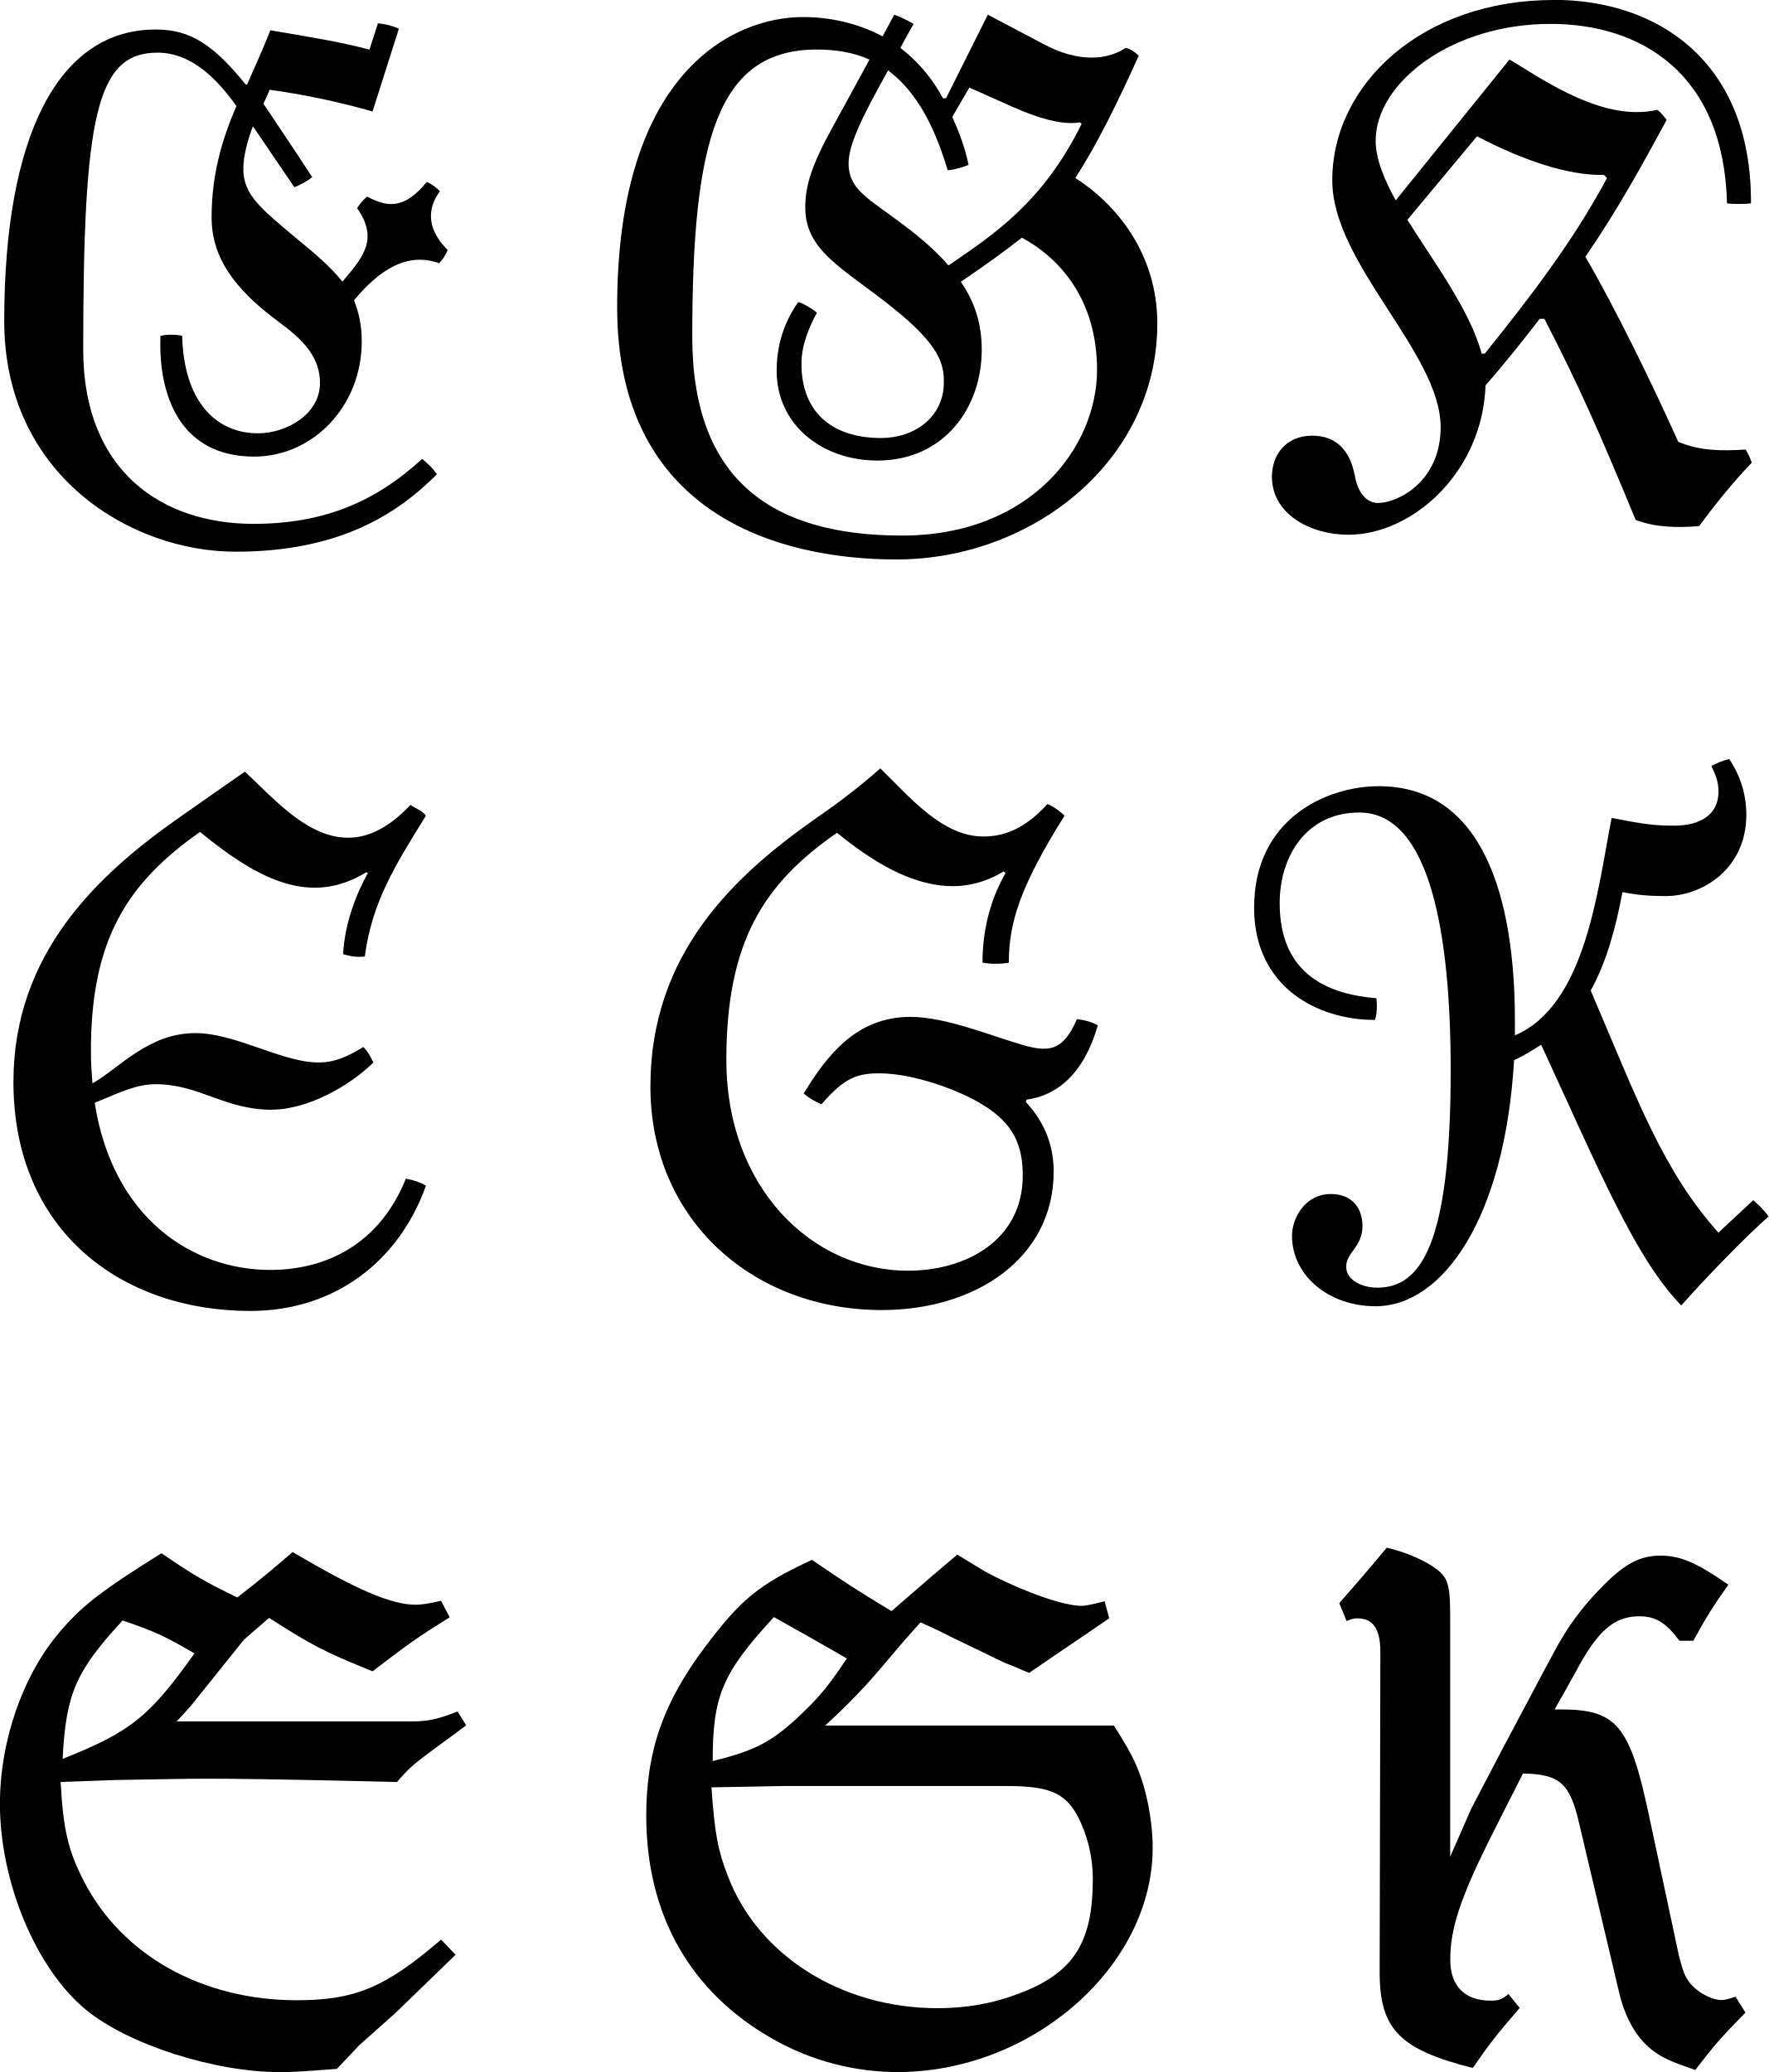
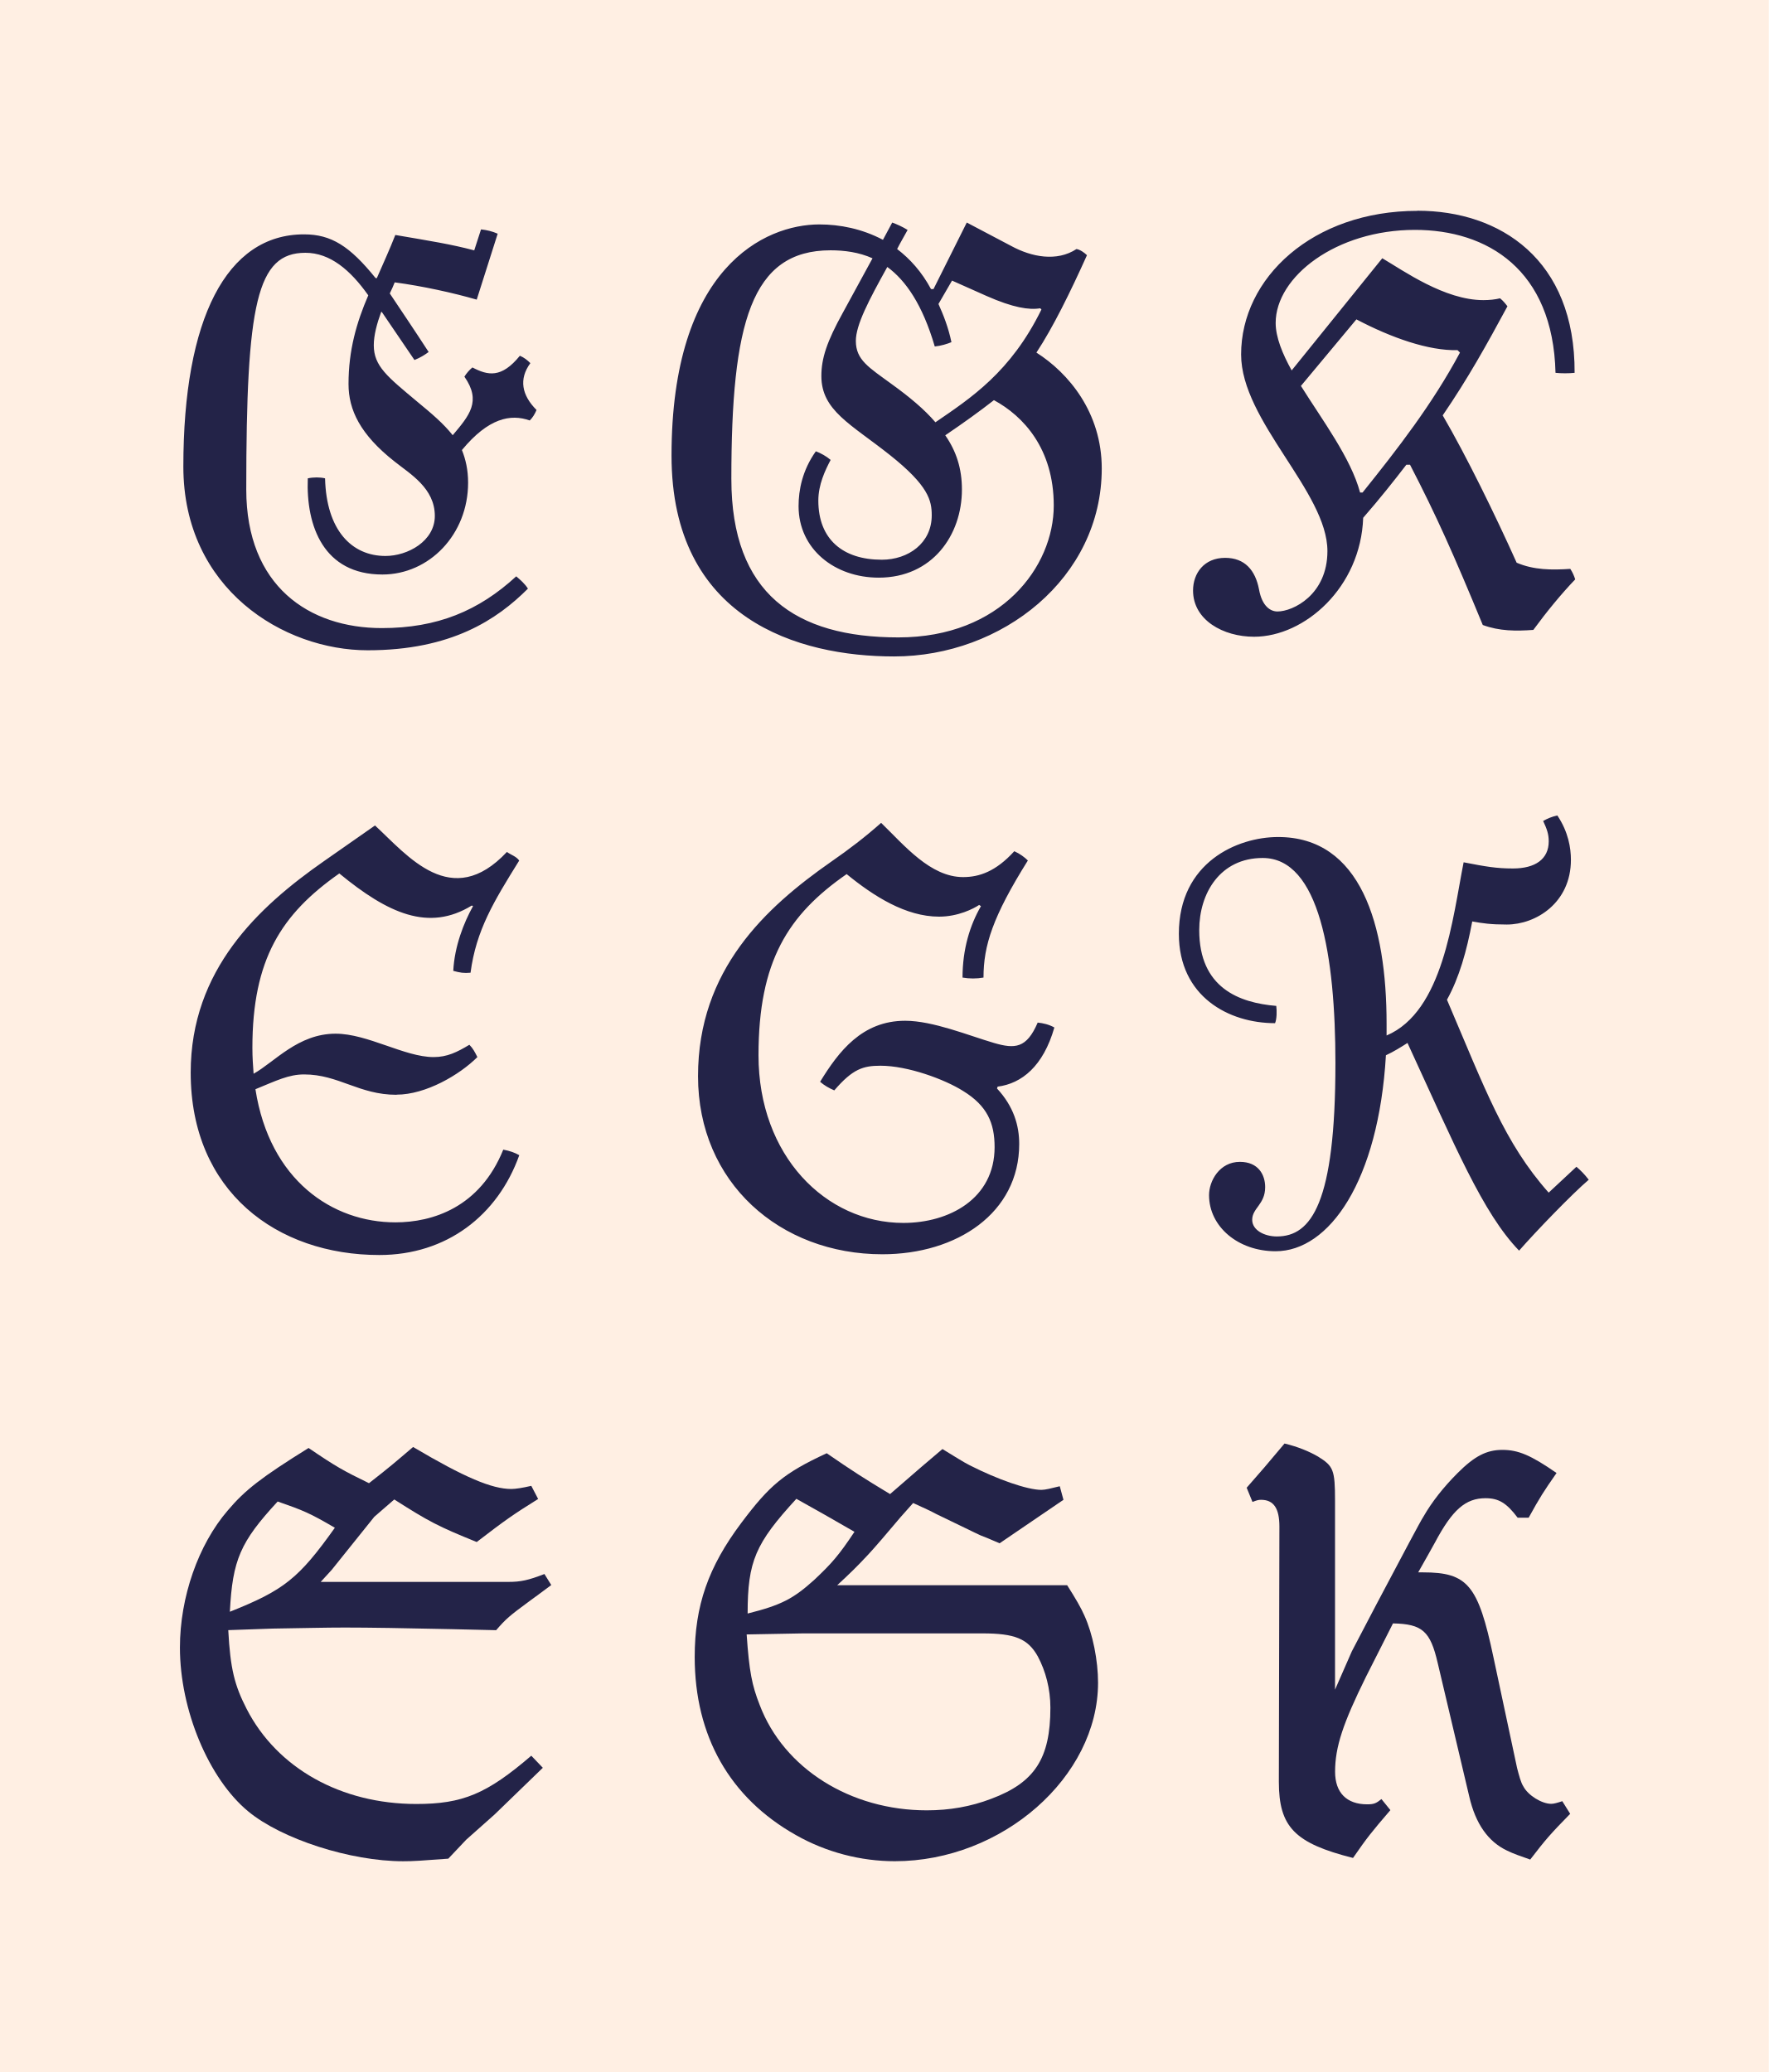
- <svg xmlns="http://www.w3.org/2000/svg" id="Layer_2" viewBox="0 0 255.28 299.1">
-   <g id="Layer_1-2">
-     <path d="M194.36,233.99c.76-.29,1.05-.38,1.52-.38,2.29,0,3.34,1.52,3.34,4.86l-.1,46.23c0,8.2,2.86,11.15,13.44,13.82,2.57-3.72,3.34-4.67,6.77-8.67l-1.62-2c-.95.76-1.34.95-2.58.95-3.72,0-5.82-2.1-5.82-5.91,0-4.48,1.43-8.77,5.62-17.25l4.87-9.63c5.34.1,6.77,1.43,8.1,7.15l5.72,24.21c1.14,4.96,3.43,8.2,6.86,9.82,1.14.57,2.57,1.05,4.19,1.62,2.86-3.72,3.62-4.58,7.24-8.29l-1.43-2.29c-.86.29-1.52.48-2,.48-1.71,0-4.19-1.52-5.05-3.15-.48-.76-.76-1.91-1.14-3.34l-4.29-20.11c-2.76-13.06-4.67-15.35-12.77-15.35h-.86c1.34-2.38,2.38-4.19,3.05-5.43,3.14-5.91,5.53-8.01,9.15-8.01,2.38,0,3.81.86,5.82,3.53h2c2.1-3.81,2.67-4.67,5.05-8.1-4.67-3.24-6.96-4.19-9.82-4.19s-5.05,1.14-8.1,4.19c-2.57,2.57-4.67,5.24-6.2,7.91-.57.86-3.43,6.29-8.58,16.01l-4.39,8.39-3.05,6.96v-34.22c0-5.62-.29-6.29-3.05-8.01-1.62-.95-3.72-1.81-6.1-2.38-3.34,4-4.1,4.86-6.86,8.01l1.05,2.57Z" />
-     <path d="M209.37,154.49c0,25.36-4.36,31.39-10.61,31.39-2.23,0-4.47-1.12-4.47-3.02,0-2.12,2.35-2.79,2.35-5.92,0-2.23-1.23-4.58-4.58-4.58-3.69,0-5.59,3.46-5.59,6.03,0,5.7,5.25,10.17,12.06,10.17,9.72,0,18.65-12.73,19.99-35.52,1.45-.67,2.68-1.45,3.91-2.23,8.6,18.65,13.63,30.83,20.22,37.64,3.13-3.57,9.61-10.28,12.62-12.85-.78-1.01-1.45-1.68-2.23-2.35l-5.03,4.69c-8.04-9.05-11.51-18.76-18.43-34.96,2.23-4.02,3.57-8.82,4.58-14.19,1.9.34,3.35.56,6.26.56,5.25,0,11.62-3.91,11.62-11.73,0-2.12-.45-5.03-2.46-8.04-1,.22-1.79.56-2.57,1,.67,1.45,1.01,2.35,1.01,3.69,0,3.24-2.46,4.92-6.48,4.92-3.02,0-4.92-.34-8.94-1.12-2.01,10.16-3.69,27.03-13.96,31.39v-2.12c0-17.98-4.69-33.85-19.66-33.85-7.37,0-17.98,4.58-17.98,17.54,0,11.39,9.05,16.2,17.43,16.2.33-.78.33-2.23.22-3.13-6.7-.56-13.96-3.24-13.96-13.74,0-6.7,3.8-13.07,11.5-13.07,10.28,0,13.18,17.76,13.18,37.2M145.15,126c-2.01,3.46-3.35,7.82-3.35,12.96,1.23.22,2.57.22,3.8,0,0-5.81,1.68-11.06,8.04-21.22-.56-.56-1.45-1.23-2.46-1.68-3.35,3.69-6.37,4.69-9.27,4.69-5.92,0-10.61-5.7-14.86-9.83-2.9,2.57-5.81,4.8-9.05,7.04-11.84,8.27-24.13,19.55-24.13,38.87s14.86,32.28,33.4,32.28c13.52,0,24.8-7.48,24.8-19.99,0-3.35-1.01-6.81-4.02-10.05l.11-.34c4.36-.56,8.27-3.69,10.28-10.72-1.01-.56-2.01-.78-3.02-.89-2.01,4.69-4.13,4.8-7.93,3.69-4.58-1.34-11.06-4.02-16.09-4.02-7.82,0-12.06,5.59-15.41,11.06.78.67,1.56,1.12,2.57,1.56,3.35-3.91,5.25-4.47,8.38-4.47,4.92,0,11.62,2.46,14.97,4.58,4.36,2.68,5.7,5.81,5.7,10.17,0,9.38-8.26,13.74-16.53,13.74-14.07,0-26.25-12.18-26.25-30.38,0-17.09,5.36-25.47,15.97-32.84,4.92,4.02,10.72,7.71,16.75,7.71,3.46,0,6.26-1.45,7.26-2.12l.33.22ZM39.26,160.18c5.25,0,11.39-3.57,14.63-6.81-.45-.89-.78-1.56-1.45-2.23-2.23,1.34-4.02,2.23-6.48,2.23-5.25,0-11.95-4.24-17.76-4.24-6.81,0-11.06,5.14-14.86,7.26-.11-1.45-.22-3.02-.22-4.69,0-16.08,5.25-24.24,15.75-31.61,8.82,7.26,16.2,10.61,24.01,5.81l.22.11c-1.68,3.02-3.35,7.26-3.58,11.73,1.23.34,1.9.45,3.13.34,1.01-7.71,4.24-12.96,8.82-20.33-.56-.78-1.45-1-2.23-1.56-10.05,10.72-17.98.67-23.9-4.8l-9.27,6.48c-11.84,8.27-24.13,19.66-24.13,38.31,0,21.56,15.64,33.06,34.18,33.06,12.18,0,21.45-7.15,25.36-18.09-.78-.45-1.68-.78-2.9-1.01-4.24,10.5-12.84,13.18-19.55,13.18-11.39,0-22.79-7.6-25.36-24.13,3.8-1.56,6.03-2.68,8.82-2.68,6.25,0,9.94,3.69,16.75,3.69" />
-     <path d="M231.49,25.24l.45.45c-5.03,9.38-11.28,17.42-17.65,25.36h-.45c-1.68-6.26-6.81-13.07-10.72-19.32l10.05-12.06c6.37,3.35,13.07,5.7,18.32,5.58M224.23,0c-18.99,0-31.95,12.17-31.95,26.03,0,12.06,15.64,24.91,15.64,35.63,0,7.93-6.25,10.95-9.05,10.95-1.23,0-2.79-.89-3.35-4.02-.67-3.46-2.57-5.7-6.14-5.7-3.8,0-5.81,2.79-5.81,5.92,0,5.36,5.47,8.38,11.06,8.38,9.16,0,19.33-8.94,19.77-21.56,3.02-3.46,5.58-6.7,7.82-9.61h.67c4.8,9.27,7.93,16.31,13.18,29.04,3.02,1.12,6.03,1.12,9.16.89,2.46-3.35,5.03-6.48,7.59-9.16-.22-.67-.45-1.23-.89-1.9-3.35.22-6.59.22-9.72-1.12-3.91-8.71-9.16-19.44-13.4-26.7,4.58-6.7,7.93-12.73,11.73-19.77-.34-.45-.78-1.01-1.34-1.45-.89.22-1.9.33-3.02.33-7.04,0-14.52-5.36-18.32-7.59l-16.42,20.33c-1.68-3.02-2.9-6.03-2.9-8.6,0-8.38,10.95-16.87,25.24-16.87,13.07,0,25.02,7.15,25.47,25.91,1,.11,2.46.11,3.46,0,.11-20.55-13.51-29.38-28.48-29.38M128.95,31.39c-4.13-3.02-6.48-4.36-6.48-7.82,0-2.9,2.35-7.37,5.7-13.4,3.35,2.46,6.37,6.81,8.6,14.41,1.12-.11,2.23-.45,3.02-.78-.56-2.68-1.45-4.92-2.35-6.92l2.46-4.24,6.26,2.79c4.8,2.12,7.71,2.57,9.72,2.23l.22.22c-5.58,11.39-12.85,16.08-19.21,20.44-2.01-2.35-4.69-4.58-7.93-6.92M99.91,48.59c0-28.26,3.57-41.44,17.98-41.44,2.46,0,5.14.34,7.6,1.45l-5.36,9.83c-2.9,5.25-3.91,8.27-3.91,11.51,0,6.26,5.36,8.71,12.4,14.3,7.04,5.59,7.6,8.27,7.6,10.95,0,5.03-4.24,8.04-9.05,8.04-7.04,0-11.5-3.69-11.5-10.72,0-2.9,1.23-5.47,2.23-7.37-.78-.67-1.79-1.23-2.68-1.56-2.46,3.46-3.13,7.04-3.13,9.94,0,7.82,6.59,12.96,14.52,12.96,9.72,0,15.08-7.71,15.08-15.97,0-3.8-1.01-6.93-3.02-9.83,3.46-2.35,6.25-4.36,8.82-6.37,5.36,2.9,10.84,8.82,10.84,19.1,0,11.06-9.49,23.9-28.15,23.9s-30.27-7.93-30.27-28.71M115.88,2.46c-9.94,0-26.81,7.82-26.81,41.89,0,29.71,23.01,36.41,40.32,36.41,19.55,0,37.64-14.19,37.64-34.07,0-10.16-6.03-17.31-11.84-21,3.02-4.58,6.14-10.95,9.16-17.65-.45-.45-1.23-1.01-1.9-1.12-3.57,2.35-8.15,1.45-11.84-.56l-8.04-4.24-6.03,12.06h-.45c-1.68-3.13-3.8-5.47-6.14-7.26.56-1.12,1.23-2.23,1.9-3.46-.89-.56-1.9-1.01-2.79-1.34l-1.68,3.13c-3.8-2.01-7.82-2.79-11.5-2.79M63.05,68.47c-.56-.89-1.34-1.56-2.12-2.23-6.81,6.26-14.3,9.38-24.35,9.38-13.18,0-24.57-7.6-24.57-25.13,0-33.73,1.9-42.89,10.72-42.89,4.47,0,8.15,3.13,11.39,7.71-2.12,4.91-3.58,9.94-3.58,16.08,0,4.69,2.12,9.16,8.38,14.07,2.79,2.23,7.26,4.8,7.26,9.83,0,4.58-4.92,7.26-8.94,7.26-6.14,0-10.72-4.69-10.95-14.07-.89-.22-2.12-.22-3.13,0-.34,8.71,2.9,17.43,13.52,17.43,8.49,0,15.53-7.26,15.53-16.64,0-2.35-.45-4.25-1.12-5.92,4.8-5.81,8.82-6.59,12.29-5.36.56-.56.89-1.12,1.23-1.9-2.68-2.68-3.24-5.59-1.12-8.49-.56-.56-1.12-1.01-1.9-1.34-3.35,4.13-5.81,3.58-8.6,2.12-.56.45-1.12,1.12-1.45,1.67,3.13,4.47.89,7.04-2.12,10.61-1.68-2.12-3.8-3.91-6.37-6.03-5.47-4.58-7.93-6.48-7.93-10.28,0-1.79.56-3.91,1.34-6.03h.11c2.12,3.13,4.24,6.26,5.92,8.71,1.12-.45,1.79-.89,2.57-1.45-2.68-4.13-5.03-7.6-7.04-10.61.33-.67.67-1.45.89-2.01,5.03.67,10.61,1.9,14.86,3.13l3.8-11.95c-1.01-.45-2.01-.67-3.02-.78l-1.23,3.8c-4.24-1.12-7.82-1.68-14.3-2.79-1,2.57-2.23,5.25-3.35,7.82h-.22c-4.69-5.81-8.04-7.93-12.96-7.93C8.43,4.24.61,19.55.61,46.35c0,22.23,18.21,33.29,33.4,33.29s23.46-5.59,29.04-11.17" />
-     <path d="M159.42,231.15c-1.52.38-2.66.66-3.32.66-2.56,0-7.97-1.9-13-4.46-1.14-.57-2.75-1.61-4.94-2.94l-3.8,3.23-5.69,4.93c-5.03-3.04-6.64-4.08-11.48-7.4-7.78,3.61-10.34,5.79-15.47,12.62-5.98,7.97-8.45,14.99-8.45,24.3,0,14.33,6.36,25.53,18.32,32.27,5.5,3.13,11.77,4.75,17.94,4.75,19.46,0,36.83-15.28,36.83-32.36,0-3.99-.95-8.82-2.47-12.15-.57-1.33-1.61-3.13-3.13-5.51h-41.67c2.28-2.09,3.89-3.7,4.94-4.84.76-.76,2.37-2.56,4.93-5.6.85-1.04,2.18-2.56,3.89-4.46,1.9.85,3.32,1.52,4.18,1.99,4.37,2.09,7.02,3.42,8.07,3.89.76.28,1.9.76,3.42,1.42l4.74-3.23,6.83-4.65-.67-2.47ZM102.67,258.01l10.25-.19h32.46c5.88,0,8.26.95,10.06,4.17,1.42,2.66,2.28,5.88,2.28,9.3,0,9.21-2.85,13.57-10.72,16.51-3.7,1.42-7.59,2.09-11.68,2.09-13.85,0-25.91-7.59-30.27-19.08-1.42-3.61-1.9-6.07-2.37-12.81M111.69,233.43c4.55,2.56,5.79,3.23,10.53,5.98-2.85,4.27-4.08,5.69-7.31,8.73-3.8,3.42-5.98,4.56-12.05,6.08,0-9.49,1.42-12.72,8.83-20.79" />
-     <path d="M8.76,257.23l7.99-.28c6-.09,9.52-.19,13.13-.19,4.29,0,10.66.1,19.23.29l8.18.19c1.81-2.09,2.38-2.57,5.99-5.23.95-.67,2.19-1.62,4-2.95l-1.24-2c-2.95,1.14-4.28,1.43-6.57,1.43H25.5l2-2.19,7.71-9.61,3.62-3.14c6.28,4,7.9,4.86,14.94,7.71,5.33-4.09,6.57-4.95,11.13-7.8l-1.24-2.38c-1.62.38-2.86.57-3.62.57-3.52,0-8.47-2.09-17.8-7.61-3.24,2.76-4.09,3.52-7.99,6.56-4.67-2.28-5.9-2.95-10.95-6.38-8.56,5.33-11.51,7.61-14.65,11.33-5.33,6.19-8.66,15.7-8.66,24.84,0,11.33,5.23,23.79,12.37,29.69,6.09,5.04,18.56,9.04,28.08,9.04,1.9,0,3.24-.1,8.18-.47l3.24-3.43,5.14-4.57,8.75-8.47-2.09-2.19c-8.09,6.95-12.47,8.75-20.84,8.75-13.61,0-25.22-6.47-30.74-17.23-2.19-4.28-2.95-7.23-3.33-14.27M28.07,238.67c-6.57,9.23-9.23,11.32-19.03,15.23.48-9.42,1.9-12.66,8.66-19.98,4.66,1.62,5.8,2.09,10.37,4.76" />
+ <svg xmlns="http://www.w3.org/2000/svg" baseProfile="tiny" version="1.2" viewBox="0 0 255.28 299.1">
+   <g>
+     <g id="Layer_1">
+       <g id="Layer_2">
+         <rect width="255.28" height="299.1" fill="#ffefe3" />
+         <g id="Layer_1-2">
+           <path d="M180.78,216.805c.605-.231.836-.303,1.211-.303,1.824,0,2.66,1.211,2.66,3.871l-.08,36.821c0,6.531,2.278,8.881,10.705,11.007,2.047-2.963,2.66-3.72,5.392-6.905l-1.29-1.593c-.757.605-1.067.757-2.055.757-2.963,0-4.636-1.673-4.636-4.707,0-3.568,1.139-6.985,4.476-13.739l3.879-7.67c4.253.08,5.392,1.139,6.451,5.695l4.556,19.283c.908,3.951,2.732,6.531,5.464,7.821.908.454,2.047.836,3.337,1.29,2.278-2.963,2.883-3.648,5.766-6.603l-1.139-1.824c-.685.231-1.211.382-1.593.382-1.362,0-3.337-1.211-4.022-2.509-.382-.605-.605-1.521-.908-2.66l-3.417-16.017c-2.198-10.402-3.72-12.226-10.171-12.226h-.685c1.067-1.896,1.896-3.337,2.429-4.325,2.501-4.707,4.405-6.38,7.288-6.38,1.896,0,3.035.685,4.636,2.812h1.593c1.673-3.035,2.127-3.72,4.022-6.451-3.72-2.581-5.543-3.337-7.821-3.337s-4.022.908-6.451,3.337c-2.047,2.047-3.72,4.174-4.938,6.3-.454.685-2.732,5.01-6.834,12.752l-3.497,6.682-2.429,5.543v-27.255c0-4.476-.231-5.01-2.429-6.38-1.29-.757-2.963-1.442-4.859-1.896-2.66,3.186-3.266,3.871-5.464,6.38l.836,2.047h.016Z" fill="#232348" />
+           <path d="M192.735,153.485c0,20.199-3.473,25.001-8.451,25.001-1.776,0-3.56-.892-3.56-2.405,0-1.689,1.872-2.222,1.872-4.715,0-1.776-.98-3.648-3.648-3.648-2.939,0-4.452,2.756-4.452,4.803,0,4.54,4.182,8.1,9.606,8.1,7.742,0,14.854-10.139,15.922-28.291,1.155-.534,2.135-1.155,3.114-1.776,6.85,14.854,10.856,24.555,16.105,29.979,2.493-2.843,7.654-8.188,10.052-10.235-.621-.804-1.155-1.338-1.776-1.872l-4.006,3.735c-6.404-7.208-9.167-14.942-14.679-27.845,1.776-3.202,2.843-7.025,3.648-11.302,1.513.271,2.668.446,4.986.446,4.182,0,9.255-3.114,9.255-9.343,0-1.689-.358-4.006-1.959-6.404-.796.175-1.426.446-2.047.796.534,1.155.804,1.872.804,2.939,0,2.581-1.959,3.919-5.161,3.919-2.405,0-3.919-.271-7.121-.892-1.601,8.092-2.939,21.529-11.119,25.001v-1.689c0-14.321-3.735-26.961-15.659-26.961-5.87,0-14.321,3.648-14.321,13.97,0,9.072,7.208,12.903,13.883,12.903.263-.621.263-1.776.175-2.493-5.336-.446-11.119-2.581-11.119-10.944,0-5.336,3.027-10.41,9.159-10.41,8.188,0,10.498,14.145,10.498,29.629M141.585,130.793c-1.601,2.756-2.668,6.228-2.668,10.322.98.175,2.047.175,3.027,0,0-4.628,1.338-8.809,6.404-16.901-.446-.446-1.155-.98-1.959-1.338-2.668,2.939-5.074,3.735-7.383,3.735-4.715,0-8.451-4.54-11.836-7.829-2.31,2.047-4.628,3.823-7.208,5.607-9.43,6.587-19.219,15.571-19.219,30.959s11.836,25.71,26.602,25.71c10.768,0,19.753-5.958,19.753-15.922,0-2.668-.804-5.424-3.202-8.005l.088-.271c3.473-.446,6.587-2.939,8.188-8.538-.804-.446-1.601-.621-2.405-.709-1.601,3.735-3.289,3.823-6.316,2.939-3.648-1.067-8.809-3.202-12.815-3.202-6.228,0-9.606,4.452-12.274,8.809.621.534,1.242.892,2.047,1.242,2.668-3.114,4.182-3.56,6.674-3.56,3.919,0,9.255,1.959,11.923,3.648,3.473,2.135,4.54,4.628,4.54,8.1,0,7.471-6.579,10.944-13.166,10.944-11.206,0-20.908-9.701-20.908-24.197,0-13.612,4.269-20.286,12.72-26.156,3.919,3.202,8.538,6.141,13.341,6.141,2.756,0,4.986-1.155,5.782-1.689l.263.175.008-.016h0ZM57.246,158.017c4.182,0,9.072-2.843,11.652-5.424-.358-.709-.621-1.242-1.155-1.776-1.776,1.067-3.202,1.776-5.161,1.776-4.182,0-9.518-3.377-14.145-3.377-5.424,0-8.809,4.094-11.836,5.782-.088-1.155-.175-2.405-.175-3.735,0-12.807,4.182-19.307,12.545-25.177,7.025,5.782,12.903,8.451,19.123,4.628l.175.088c-1.338,2.405-2.668,5.782-2.851,9.343.98.271,1.513.358,2.493.271.804-6.141,3.377-10.322,7.025-16.192-.446-.621-1.155-.796-1.776-1.242-8.005,8.538-14.321.534-19.036-3.823l-7.383,5.161c-9.43,6.587-19.219,15.659-19.219,30.513,0,17.172,12.457,26.332,27.224,26.332,9.701,0,17.084-5.695,20.199-14.408-.621-.358-1.338-.621-2.31-.804-3.377,8.363-10.227,10.498-15.571,10.498-9.072,0-18.152-6.053-20.199-19.219,3.027-1.242,4.803-2.135,7.025-2.135,4.978,0,7.917,2.939,13.341,2.939" fill="#232348" />
+           <path d="M210.353,50.54l.358.358c-4.006,7.471-8.984,13.875-14.058,20.199h-.358c-1.338-4.986-5.424-10.41-8.538-15.388l8.005-9.606c5.074,2.668,10.41,4.54,14.591,4.444M204.571,30.437c-15.125,0-25.447,9.693-25.447,20.732,0,9.606,12.457,19.84,12.457,28.379,0,6.316-4.978,8.721-7.208,8.721-.98,0-2.222-.709-2.668-3.202-.534-2.756-2.047-4.54-4.89-4.54-3.027,0-4.628,2.222-4.628,4.715,0,4.269,4.357,6.674,8.809,6.674,7.296,0,15.396-7.121,15.746-17.172,2.405-2.756,4.444-5.336,6.228-7.654h.534c3.823,7.383,6.316,12.991,10.498,23.13,2.405.892,4.803.892,7.296.709,1.959-2.668,4.006-5.161,6.045-7.296-.175-.534-.358-.98-.709-1.513-2.668.175-5.249.175-7.742-.892-3.114-6.937-7.296-15.484-10.673-21.266,3.648-5.336,6.316-10.139,9.343-15.746-.271-.358-.621-.804-1.067-1.155-.709.175-1.513.263-2.405.263-5.607,0-11.565-4.269-14.591-6.045l-13.078,16.192c-1.338-2.405-2.31-4.803-2.31-6.85,0-6.674,8.721-13.437,20.103-13.437,10.41,0,19.928,5.695,20.286,20.637.796.088,1.959.088,2.756,0,.088-16.368-10.76-23.401-22.684-23.401M128.682,55.438c-3.289-2.405-5.161-3.473-5.161-6.228,0-2.31,1.872-5.87,4.54-10.673,2.668,1.959,5.074,5.424,6.85,11.477.892-.088,1.776-.358,2.405-.621-.446-2.135-1.155-3.919-1.872-5.512l1.959-3.377,4.986,2.222c3.823,1.689,6.141,2.047,7.742,1.776l.175.175c-4.444,9.072-10.235,12.807-15.3,16.28-1.601-1.872-3.735-3.648-6.316-5.512M105.553,69.138c0-22.508,2.843-33.006,14.321-33.006,1.959,0,4.094.271,6.053,1.155l-4.269,7.829c-2.31,4.182-3.114,6.587-3.114,9.167,0,4.986,4.269,6.937,9.876,11.39,5.607,4.452,6.053,6.587,6.053,8.721,0,4.006-3.377,6.404-7.208,6.404-5.607,0-9.159-2.939-9.159-8.538,0-2.31.98-4.357,1.776-5.87-.621-.534-1.426-.98-2.135-1.243-1.959,2.756-2.493,5.607-2.493,7.917,0,6.228,5.249,10.322,11.565,10.322,7.742,0,12.011-6.141,12.011-12.72,0-3.027-.804-5.52-2.405-7.829,2.756-1.872,4.978-3.473,7.025-5.074,4.269,2.31,8.634,7.025,8.634,15.213,0,8.809-7.559,19.036-22.421,19.036s-24.109-6.316-24.109-22.867M118.272,32.396c-7.917,0-21.354,6.228-21.354,33.364,0,23.663,18.327,29,32.114,29,15.571,0,29.979-11.302,29.979-27.136,0-8.092-4.803-13.787-9.43-16.726,2.405-3.648,4.89-8.721,7.296-14.058-.358-.358-.98-.804-1.513-.892-2.843,1.872-6.491,1.155-9.43-.446l-6.404-3.377-4.803,9.606h-.358c-1.338-2.493-3.027-4.357-4.89-5.782.446-.892.98-1.776,1.513-2.756-.709-.446-1.513-.804-2.222-1.067l-1.338,2.493c-3.027-1.601-6.228-2.222-9.159-2.222M76.194,84.972c-.446-.709-1.067-1.242-1.689-1.776-5.424,4.986-11.39,7.471-19.394,7.471-10.498,0-19.569-6.053-19.569-20.015,0-26.865,1.513-34.161,8.538-34.161,3.56,0,6.491,2.493,9.072,6.141-1.689,3.911-2.851,7.917-2.851,12.807,0,3.735,1.689,7.296,6.674,11.206,2.222,1.776,5.782,3.823,5.782,7.829,0,3.648-3.919,5.782-7.121,5.782-4.89,0-8.538-3.735-8.721-11.206-.709-.175-1.689-.175-2.493,0-.271,6.937,2.31,13.883,10.768,13.883,6.762,0,12.369-5.782,12.369-13.253,0-1.872-.358-3.385-.892-4.715,3.823-4.628,7.025-5.249,9.789-4.269.446-.446.709-.892.98-1.513-2.135-2.135-2.581-4.452-.892-6.762-.446-.446-.892-.804-1.513-1.067-2.668,3.289-4.628,2.851-6.85,1.689-.446.358-.892.892-1.155,1.33,2.493,3.56.709,5.607-1.689,8.451-1.338-1.689-3.027-3.114-5.074-4.803-4.357-3.648-6.316-5.161-6.316-8.188,0-1.426.446-3.114,1.067-4.803h.088c1.689,2.493,3.377,4.986,4.715,6.937.892-.358,1.426-.709,2.047-1.155-2.135-3.289-4.006-6.053-5.607-8.451.263-.534.534-1.155.709-1.601,4.006.534,8.451,1.513,11.836,2.493l3.027-9.518c-.804-.358-1.601-.534-2.405-.621l-.98,3.027c-3.377-.892-6.228-1.338-11.39-2.222-.796,2.047-1.776,4.182-2.668,6.228h-.175c-3.735-4.628-6.404-6.316-10.322-6.316-11.198-.016-17.427,12.178-17.427,33.524,0,17.706,14.504,26.515,26.602,26.515s18.685-4.452,23.13-8.897" fill="#232348" />
+           <path d="M152.951,214.543c-1.211.303-2.119.526-2.644.526-2.039,0-6.348-1.513-10.354-3.552-.908-.454-2.19-1.282-3.935-2.342l-3.027,2.573-4.532,3.927c-4.006-2.421-5.289-3.25-9.144-5.894-6.197,2.875-8.236,4.612-12.322,10.052-4.763,6.348-6.73,11.939-6.73,19.354,0,11.414,5.066,20.334,14.591,25.702,4.381,2.493,9.375,3.783,14.289,3.783,15.499,0,29.334-12.17,29.334-25.774,0-3.178-.757-7.025-1.967-9.677-.454-1.059-1.282-2.493-2.493-4.389h-33.189c1.816-1.665,3.098-2.947,3.935-3.855.605-.605,1.888-2.039,3.927-4.46.677-.828,1.736-2.039,3.098-3.552,1.513.677,2.644,1.211,3.329,1.585,3.481,1.665,5.591,2.724,6.428,3.098.605.223,1.513.605,2.724,1.131l3.775-2.573,5.44-3.704-.534-1.967v.008h0ZM107.751,235.936l8.164-.151h25.854c4.683,0,6.579.757,8.013,3.321,1.131,2.119,1.816,4.683,1.816,7.407,0,7.336-2.27,10.808-8.538,13.15-2.947,1.131-6.045,1.665-9.303,1.665-11.031,0-20.637-6.045-24.109-15.197-1.131-2.875-1.513-4.835-1.888-10.203M114.935,216.359c3.624,2.039,4.612,2.573,8.387,4.763-2.27,3.401-3.25,4.532-5.822,6.953-3.027,2.724-4.763,3.632-9.598,4.843,0-7.559,1.131-10.131,7.033-16.559" fill="#232348" />
+           <path d="M32.953,235.315l6.364-.223c4.779-.072,7.582-.151,10.458-.151,3.417,0,8.49.08,15.316.231l6.515.151c1.442-1.665,1.896-2.047,4.771-4.166.757-.534,1.744-1.29,3.186-2.35l-.988-1.593c-2.35.908-3.409,1.139-5.233,1.139h-27.056l1.593-1.744,6.141-7.654,2.883-2.501c5.002,3.186,6.292,3.871,11.899,6.141,4.245-3.258,5.233-3.943,8.865-6.213l-.988-1.896c-1.29.303-2.278.454-2.883.454-2.804,0-6.746-1.665-14.177-6.061-2.581,2.198-3.258,2.804-6.364,5.225-3.72-1.816-4.699-2.35-8.721-5.082-6.818,4.245-9.167,6.061-11.668,9.024-4.245,4.93-6.898,12.505-6.898,19.785,0,9.024,4.166,18.948,9.852,23.647,4.851,4.014,14.783,7.2,22.365,7.2,1.513,0,2.581-.08,6.515-.374l2.581-2.732,4.094-3.64,6.969-6.746-1.665-1.744c-6.444,5.536-9.932,6.969-16.599,6.969-10.84,0-20.087-5.153-24.484-13.723-1.744-3.409-2.35-5.759-2.652-11.366M48.333,220.532c-5.233,7.351-7.351,9.016-15.157,12.13.382-7.503,1.513-10.083,6.898-15.914,3.712,1.29,4.62,1.665,8.259,3.791" fill="#232348" />
+         </g>
+       </g>
+     </g>
  </g>
</svg>
